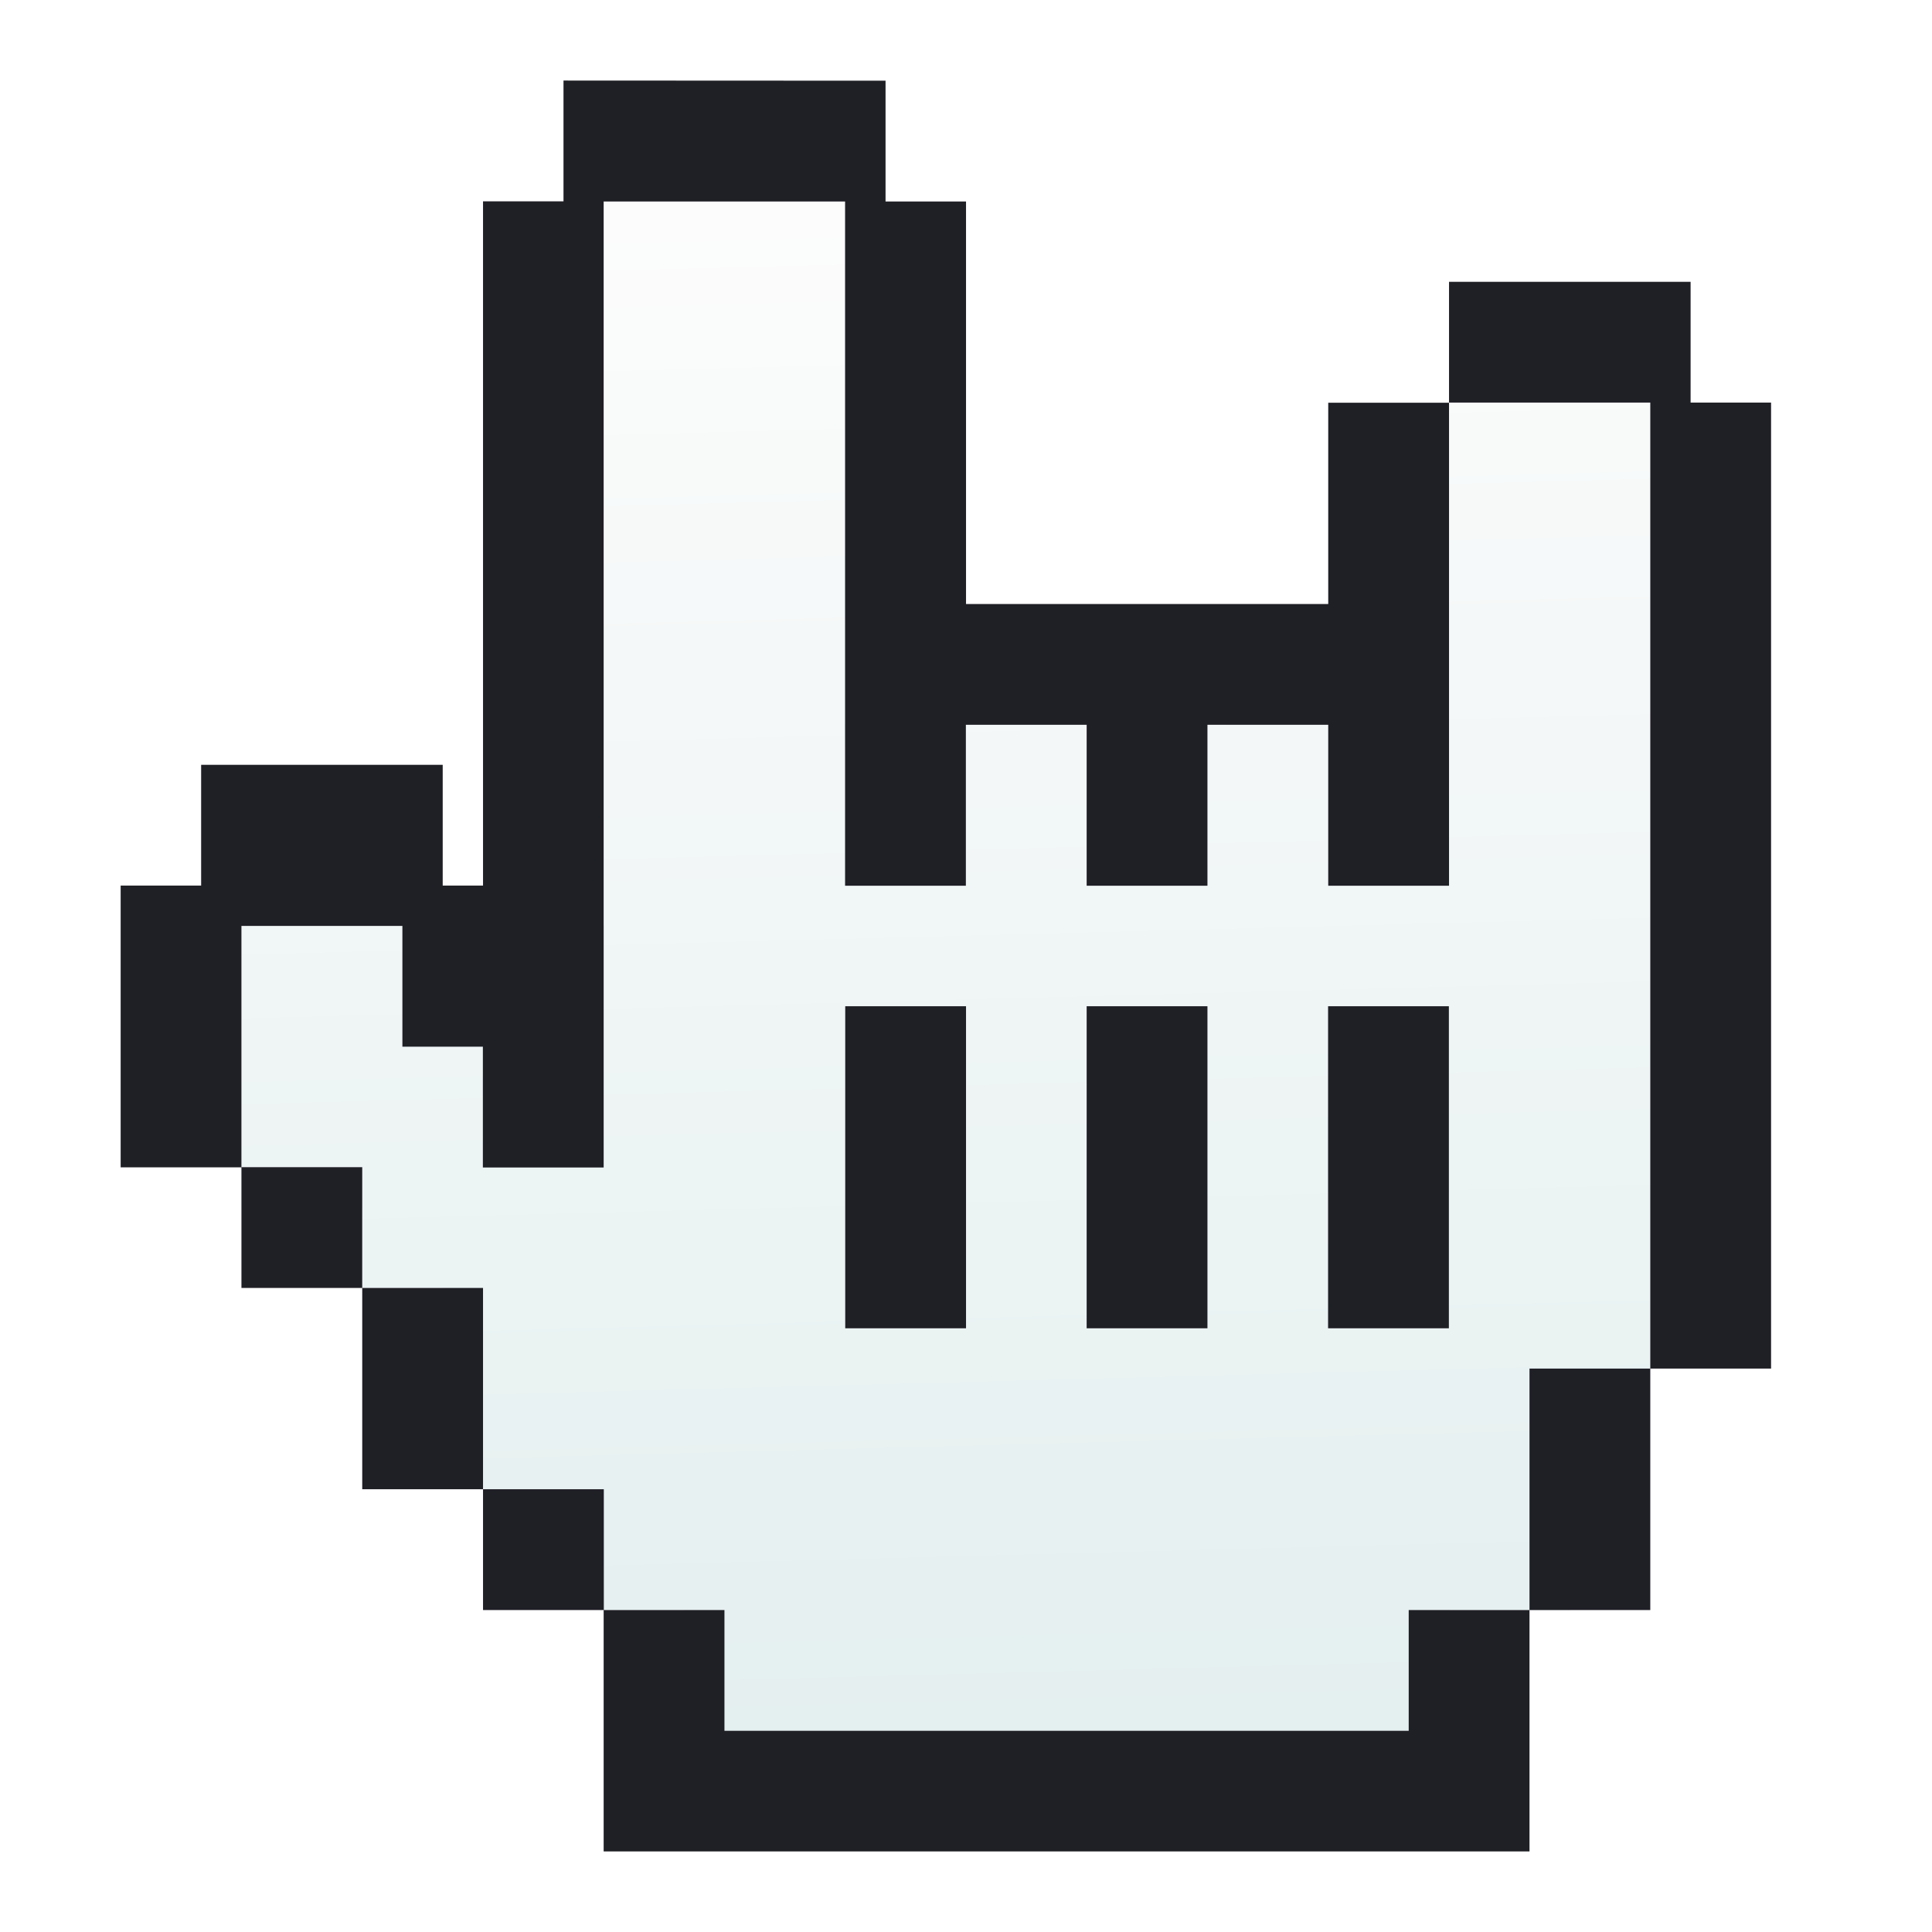
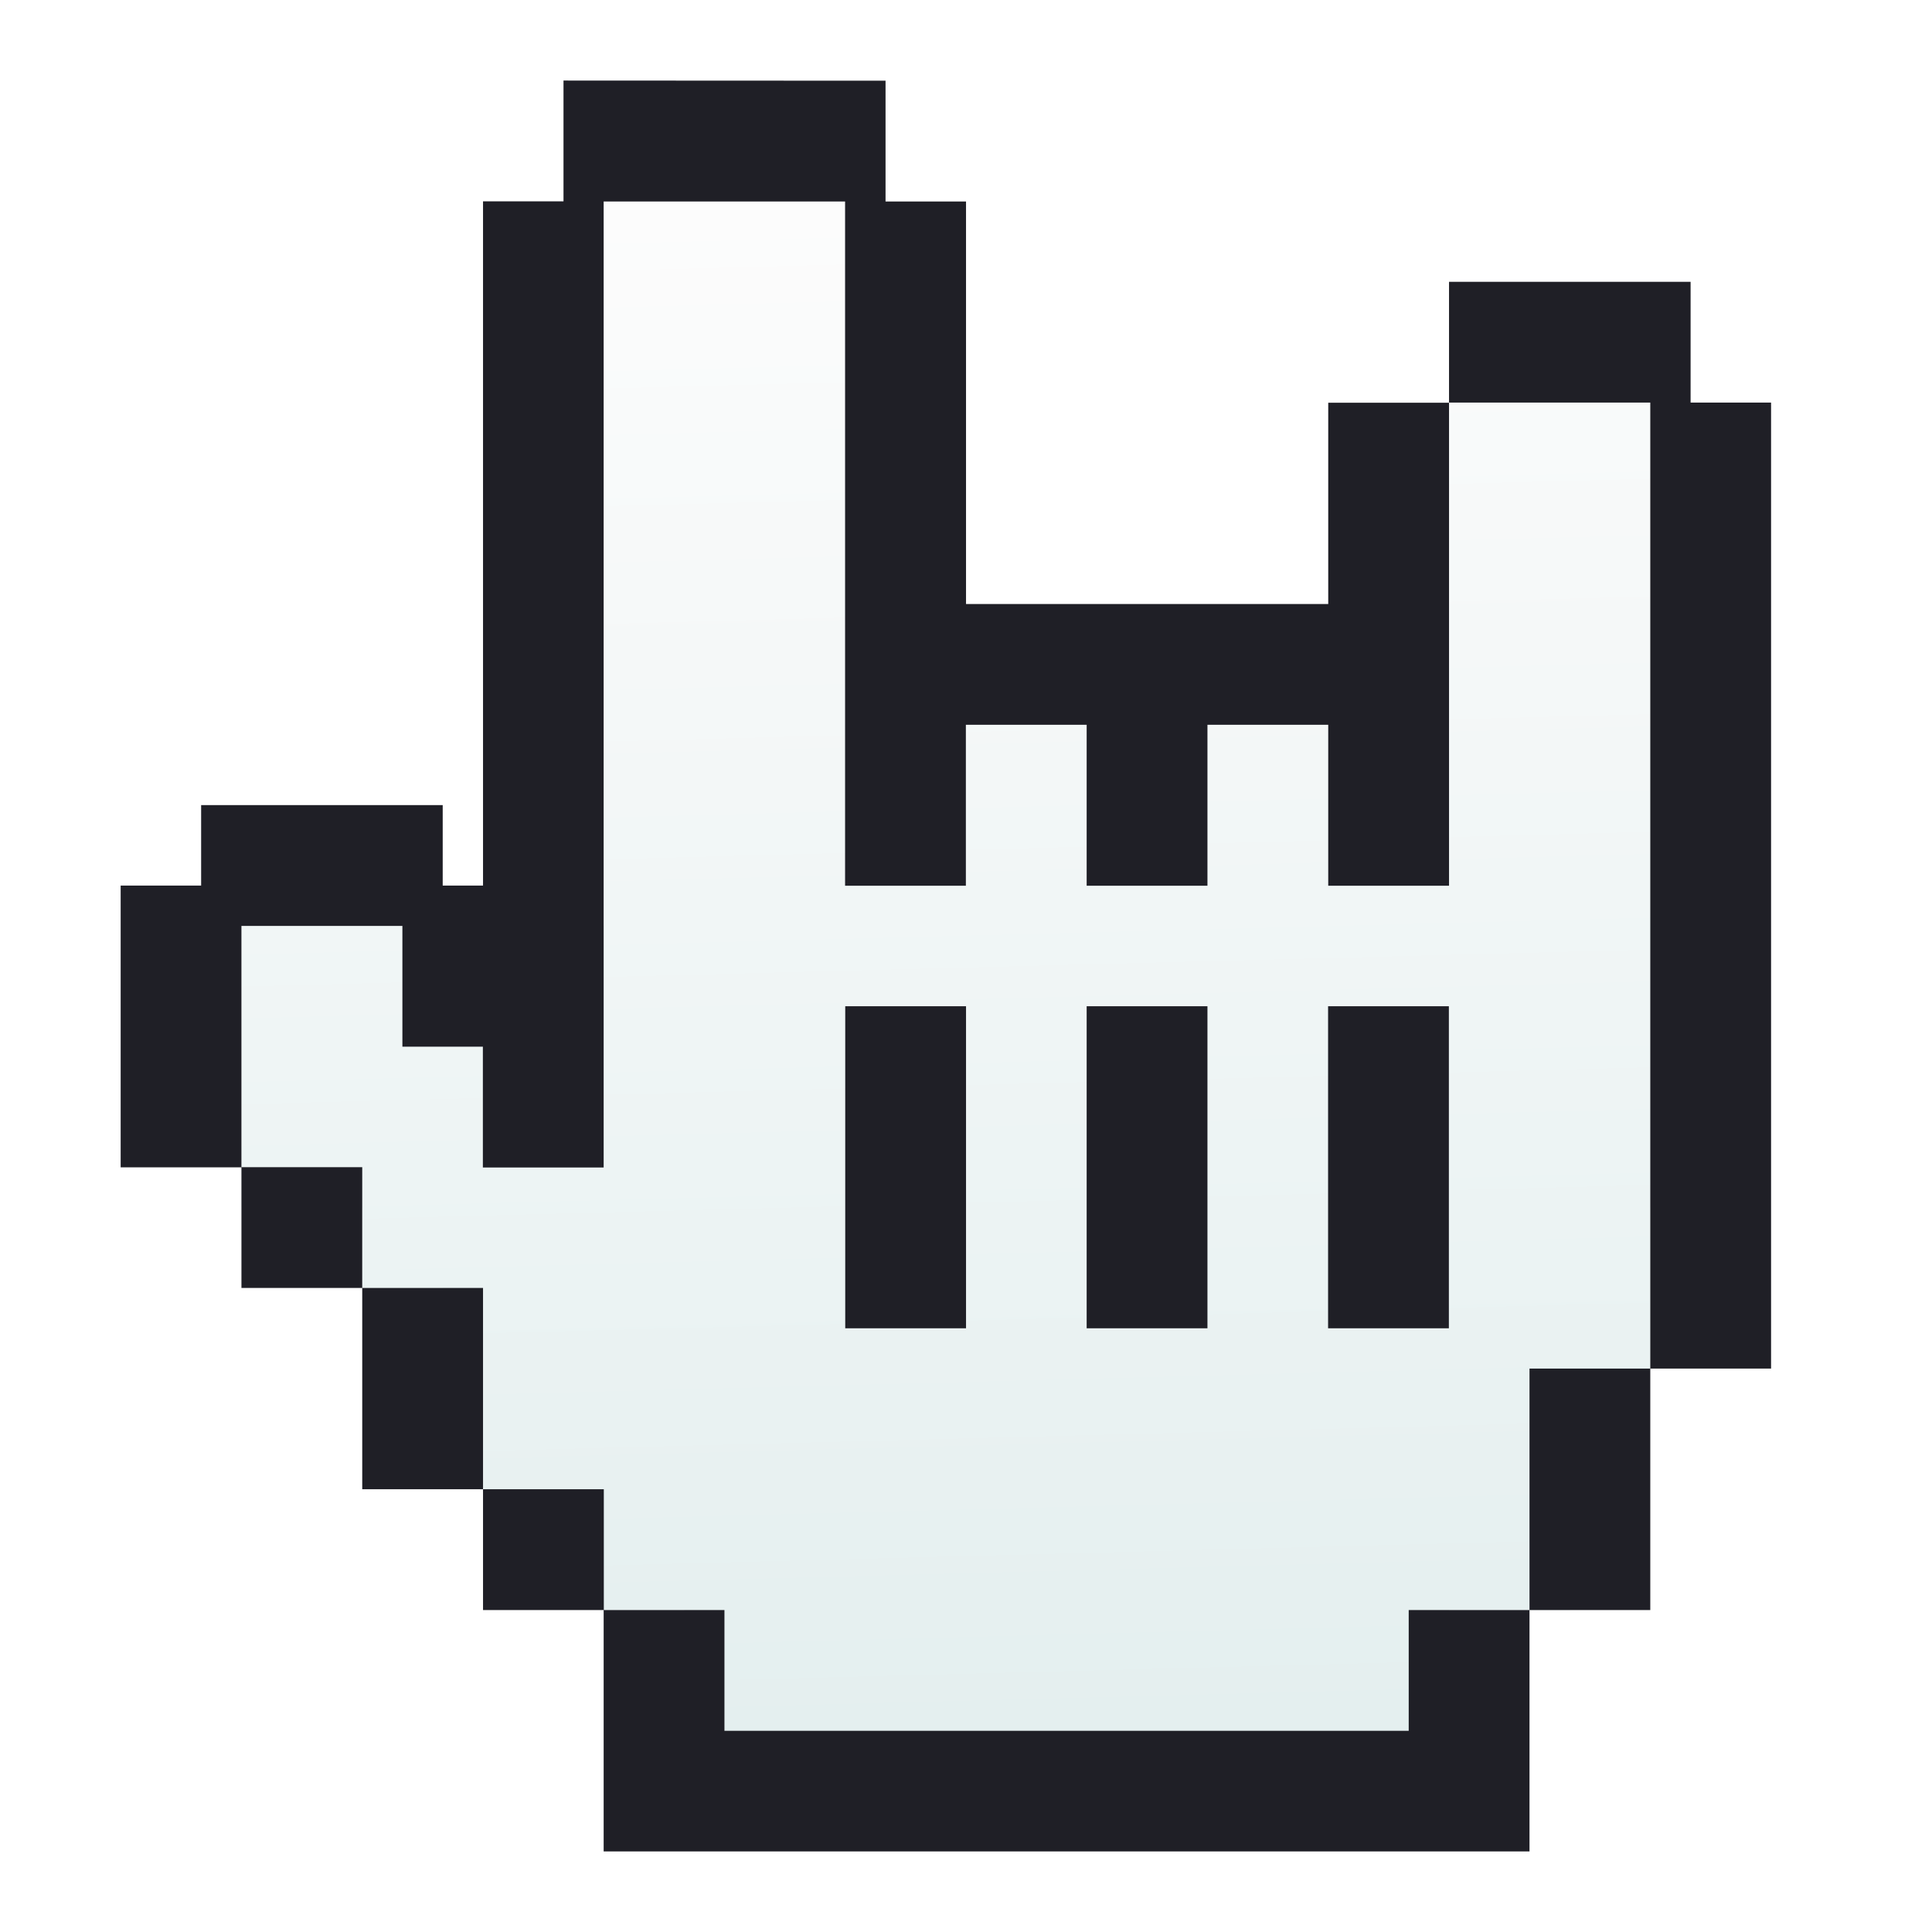
<svg xmlns="http://www.w3.org/2000/svg" xmlns:xlink="http://www.w3.org/1999/xlink" width="48" height="48" viewBox="0 0 12.7 12.7" version="1.1" id="svg1399">
  <defs id="defs1393">
    <linearGradient gradientTransform="translate(-0.2672694,-0.3006719)" xlink:href="#linearGradient4846" id="linearGradient845" x1="-3.849" y1="301.225" x2="-4.113" y2="291.171" gradientUnits="userSpaceOnUse" />
    <linearGradient id="linearGradient4846">
      <stop id="stop4842" offset="0" style="stop-color:#e4efef;stop-opacity:1" />
      <stop id="stop4844" offset="1" style="stop-color:#fcfcfc;stop-opacity:1" />
    </linearGradient>
  </defs>
  <g id="layer1" transform="translate(0,-284.3)">
    <g id="g1446" transform="translate(10.99515,-5.247515)">
      <path style="opacity:1;fill:url(#linearGradient845);fill-opacity:1;stroke:#36404d;stroke-width:0;stroke-linecap:round;stroke-linejoin:round;stroke-miterlimit:4;stroke-dasharray:none;stroke-opacity:1;paint-order:stroke fill markers" d="m -7.026,290.87 v 4.763 h -2.381 v 1.852 h 0.794 l -2e-7,0.529 h 0.529 v 1.058 l 0.265,0.265 0.794,0.794 h 0.529 v 1.058 h 5.027 v -1.058 h 0.529 0.265 l 0.529,-1.587 v -1.058 h 0.265 v -1.852 -0.529 -0.794 -2.117 H -1.47 v 2.117 h -3.969 v -3.44 z" id="rect981" />
-       <path style="opacity:1;fill:#1f1f26;fill-opacity:1;stroke:#36404d;stroke-width:0;stroke-linecap:round;stroke-linejoin:round;stroke-miterlimit:4;stroke-dasharray:none;stroke-opacity:1;paint-order:stroke fill markers" d="m -7.291,290.077 v 0.794 h -0.529 v 4.498 h -0.265 v -0.794 h -1.588 v 0.794 h -0.529 v 1.852 h 0.794 v -1.587 h 1.058 v 0.794 h 0.529 v 0.794 h 0.794 v -6.35 h 1.587 v 4.498 h 0.794 v -1.058 h 0.794 v 1.058 h 0.794 v -1.058 h 0.794 v 1.058 h 0.794 v -3.175 h -0.794 v 1.323 h -2.381 v -2.646 H -5.174 v -0.794 z m 5.821,2.117 h 1.323 v 6.35 h 0.794 v -6.35 h -0.529 v -0.794 H -1.47 Z m 1.323,6.35 h -0.794 v 1.587 h 0.794 z m -0.794,1.587 H -1.735 v 0.794 h -4.498 v -0.794 h -0.794 v 1.587 h 0.794 5.292 v -0.794 z m -6.085,0 v -0.794 h -0.794 v 0.794 z m -0.794,-0.794 v -1.323 h -0.794 v 1.323 z m -0.794,-1.323 v -0.794 h -0.794 v 0.794 z m 3.175,-1.852 v 2.117 h 0.794 v -2.117 z m 1.587,0 v 2.117 h 0.794 v -2.117 z m 1.587,0 v 2.117 h 0.794 v -2.117 z" id="rect874" />
+       <path style="opacity:1;fill:#1f1f26;fill-opacity:1;stroke:#36404d;stroke-width:0;stroke-linecap:round;stroke-linejoin:round;stroke-miterlimit:4;stroke-dasharray:none;stroke-opacity:1;paint-order:stroke fill markers" d="m -7.291,290.077 v 0.794 h -0.529 v 4.498 h -0.265 l -8e-7,-0.529 h -1.588 l 8e-7,0.529 h -0.529 v 1.852 h 0.794 v -1.587 h 1.058 v 0.794 h 0.529 v 0.794 h 0.794 v -6.35 h 1.587 v 4.498 h 0.794 v -1.058 h 0.794 v 1.058 h 0.794 v -1.058 h 0.794 v 1.058 h 0.794 v -3.175 h -0.794 v 1.323 h -2.381 v -2.646 H -5.174 v -0.794 z m 5.821,2.117 h 1.323 v 6.35 h 0.794 v -6.35 h -0.529 v -0.794 H -1.47 Z m 1.323,6.35 h -0.794 v 1.587 h 0.794 z m -0.794,1.587 H -1.735 v 0.794 h -4.498 v -0.794 h -0.794 v 1.587 h 0.794 5.292 v -0.794 z m -6.085,0 v -0.794 h -0.794 v 0.794 z m -0.794,-0.794 v -1.323 h -0.794 v 1.323 z m -0.794,-1.323 v -0.794 h -0.794 v 0.794 z m 3.175,-1.852 v 2.117 h 0.794 v -2.117 z m 1.587,0 v 2.117 h 0.794 v -2.117 z m 1.587,0 v 2.117 h 0.794 v -2.117 z" id="rect874" />
    </g>
  </g>
</svg>
